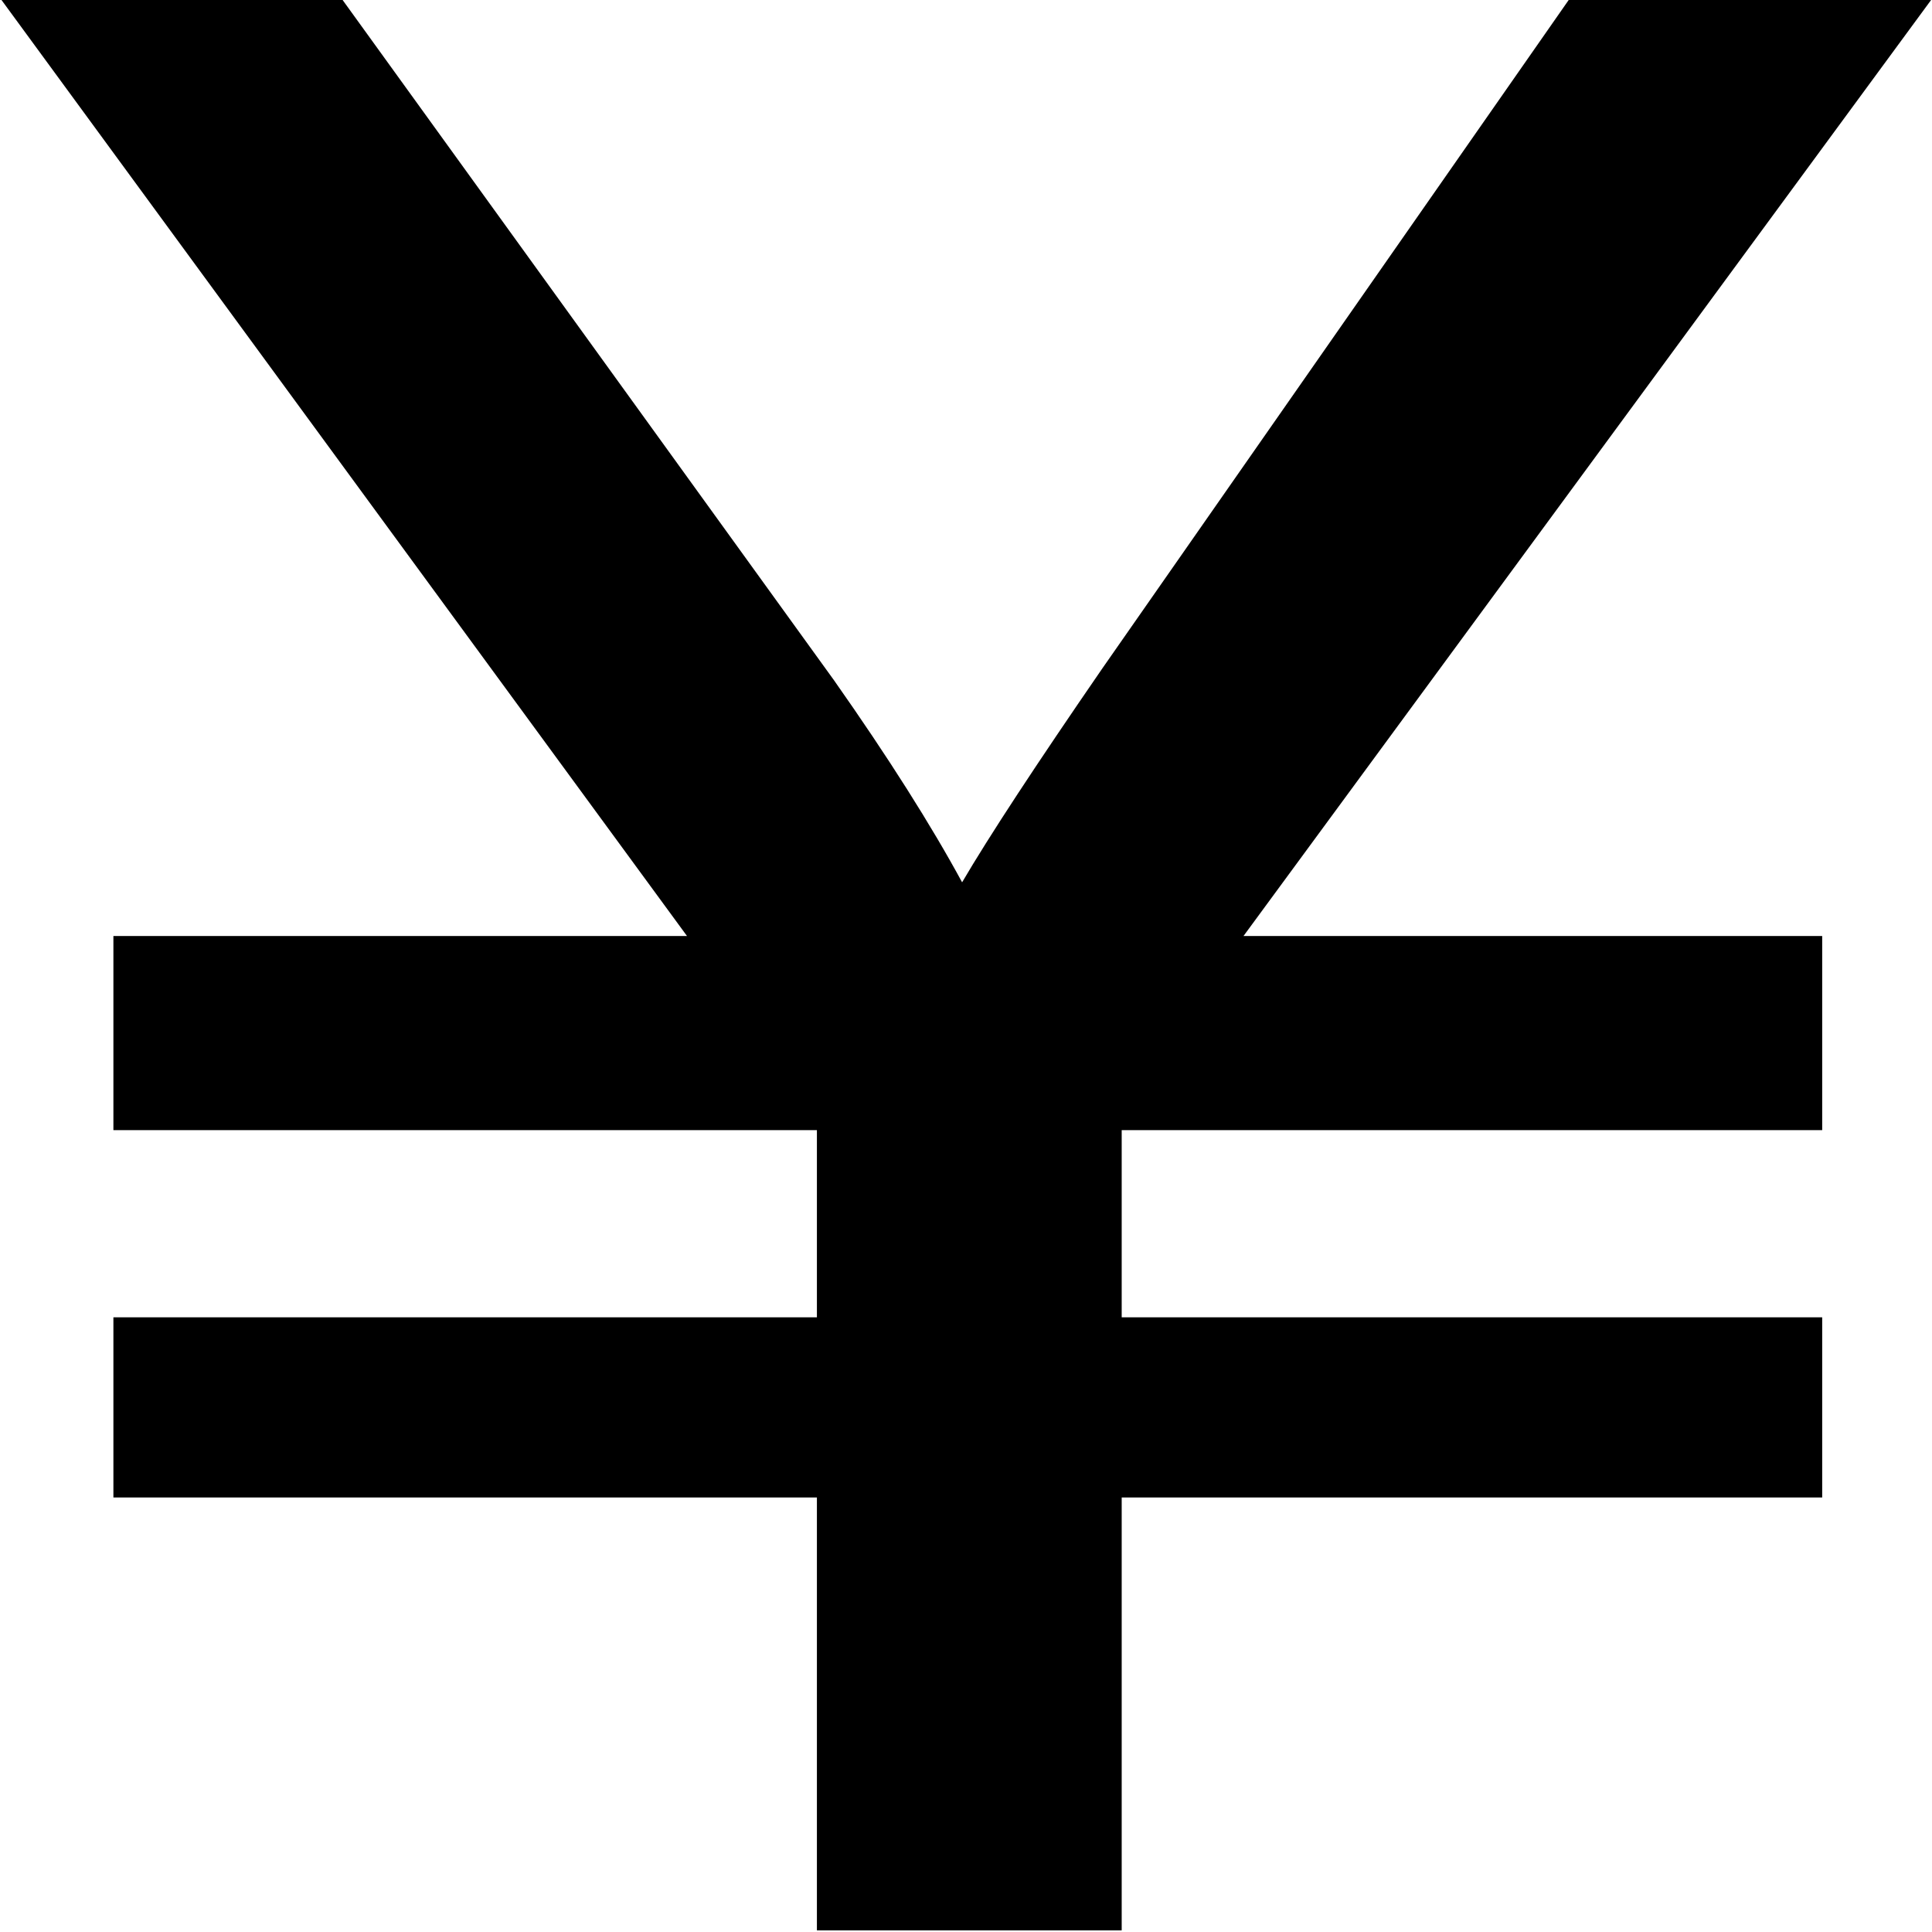
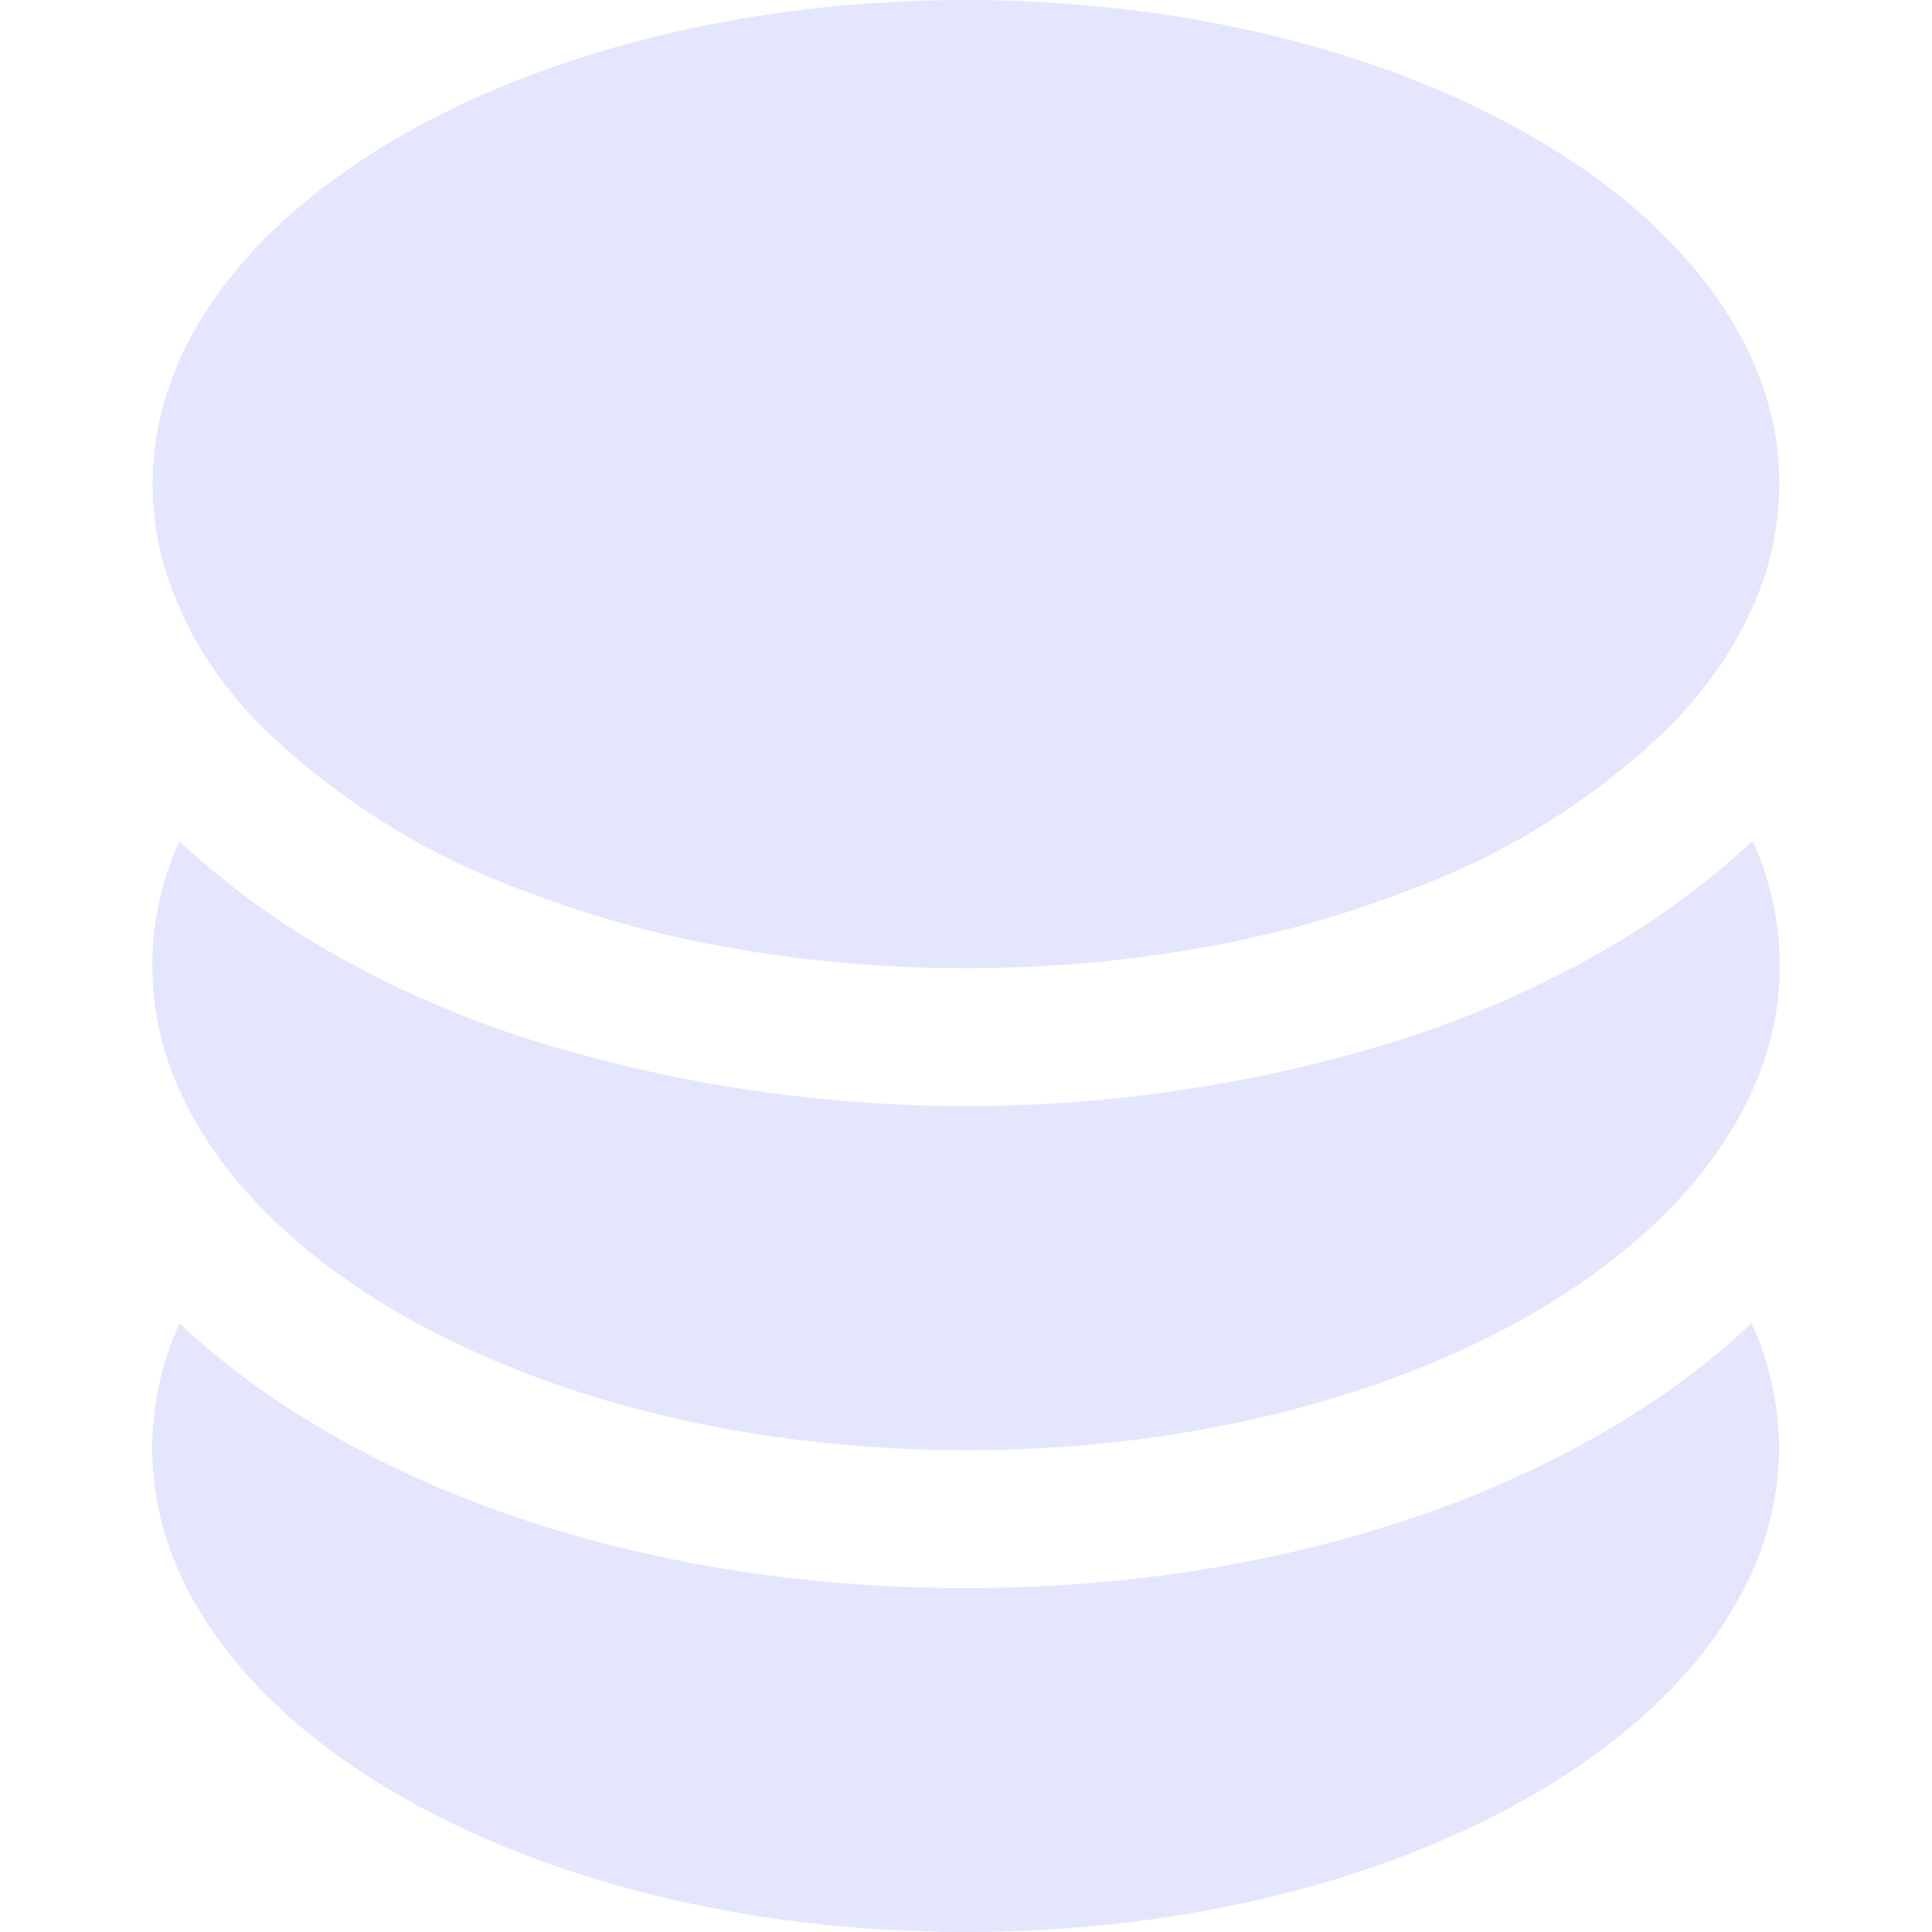
- <svg xmlns="http://www.w3.org/2000/svg" width="128" height="128">
-   <path d="M54.122 127.892v-28.68H7.513V87.274h46.609v-12.4H7.513v-12.86h38.003L.099 0h22.6l32.556 45.07c3.617 5.144 6.44 9.611 8.487 13.385 1.788-3.05 4.89-7.779 9.301-14.186L103.93 0h24.01L82.385 62.013h38.34v12.862h-46.41v12.4h46.41v11.937h-46.41v28.68H54.123z" />
+ <svg xmlns="http://www.w3.org/2000/svg" t="1588842165668" class="icon" viewBox="0 0 1024 1024" version="1.1" p-id="1958" width="200" height="200">
+   <path d="M909.909 355.144a226.213 226.213 0 0 1-24.116 29.103 391.12 391.12 0 0 1-142.458 88.815 572.202 572.202 0 0 1-63.442 20.08A683.32 683.32 0 0 1 553.171 512.007c-13.513 0.834-27.363 1.17-41.388 1.17s-27.874-0.336-41.388-1.17A683.32 683.32 0 0 1 343.703 493.142a608.281 608.281 0 0 1-63.442-20.08 391.939 391.939 0 0 1-142.458-88.815 237.504 237.504 0 0 1-24.116-29.103 171.503 171.503 0 0 1-18.295-32.627 158.092 158.092 0 0 1-14.537-65.898c0-141.683 193.045-256.603 431.133-256.603s431.119 114.92 431.119 256.603a159.642 159.642 0 0 1-14.537 65.898 195.165 195.165 0 0 1-18.661 32.627zM188.214 511.876c13.162 7.02 27.026 13.879 41.388 19.904a532.789 532.789 0 0 0 50.63 19.012 773.949 773.949 0 0 0 463.103 0 597.503 597.503 0 0 0 50.616-19.012c14.376-6.186 28.225-12.884 41.388-19.904a437.978 437.978 0 0 0 93.597-66.074 158.224 158.224 0 0 1-0.161 132.148 196.657 196.657 0 0 1-18.632 32.613 227.427 227.427 0 0 1-24.116 29.103c-74.395 77.116-213.943 128.974-374.01 128.974S212.388 716.781 138.008 639.665a236.407 236.407 0 0 1-24.116-29.103 184.124 184.124 0 0 1-18.646-32.613 158.297 158.297 0 0 1-0.175-132.148 428.033 428.033 0 0 0 93.144 66.074z m323.569 329.858c174.779 0 326.129-55.032 416.596-140.396a159.613 159.613 0 0 1 14.537 66.074c0 141.859-193.045 256.589-431.133 256.589S80.65 909.08 80.65 767.411a161.061 161.061 0 0 1 14.537-66.074c90.468 85.364 241.818 140.396 416.596 140.396z" fill="rgba(227,230,253,06)" p-id="1959" />
</svg>
